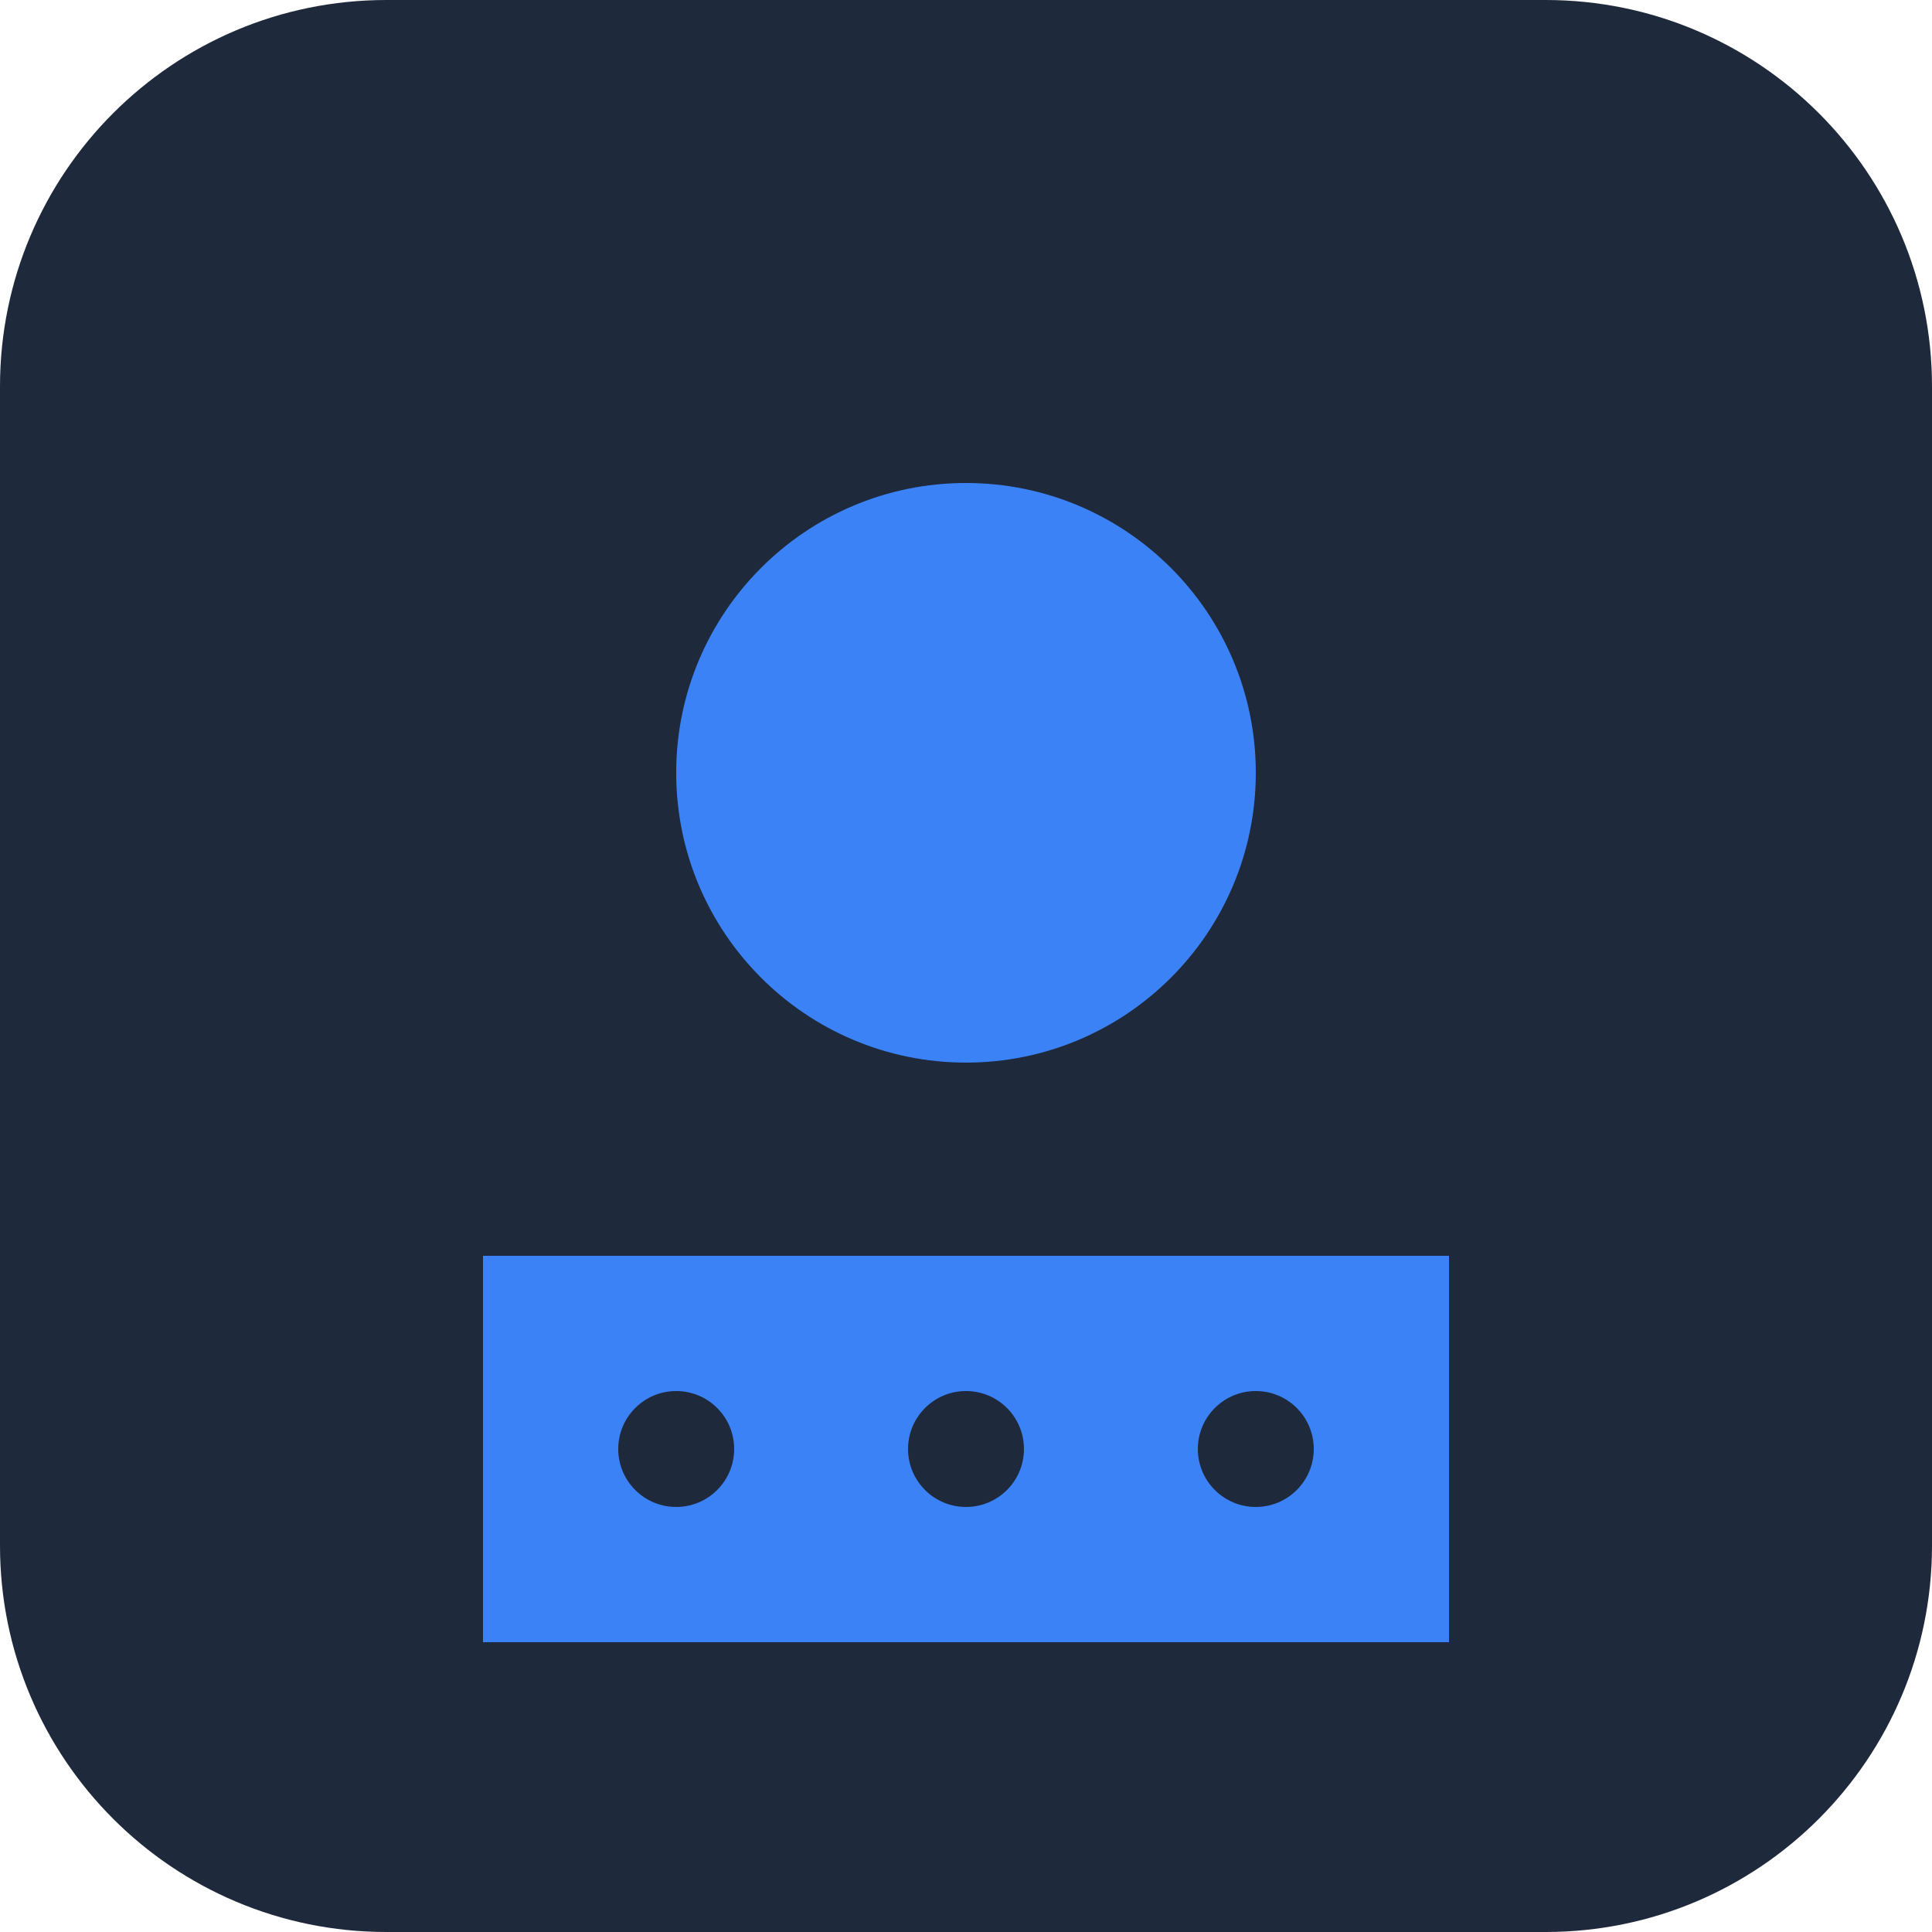
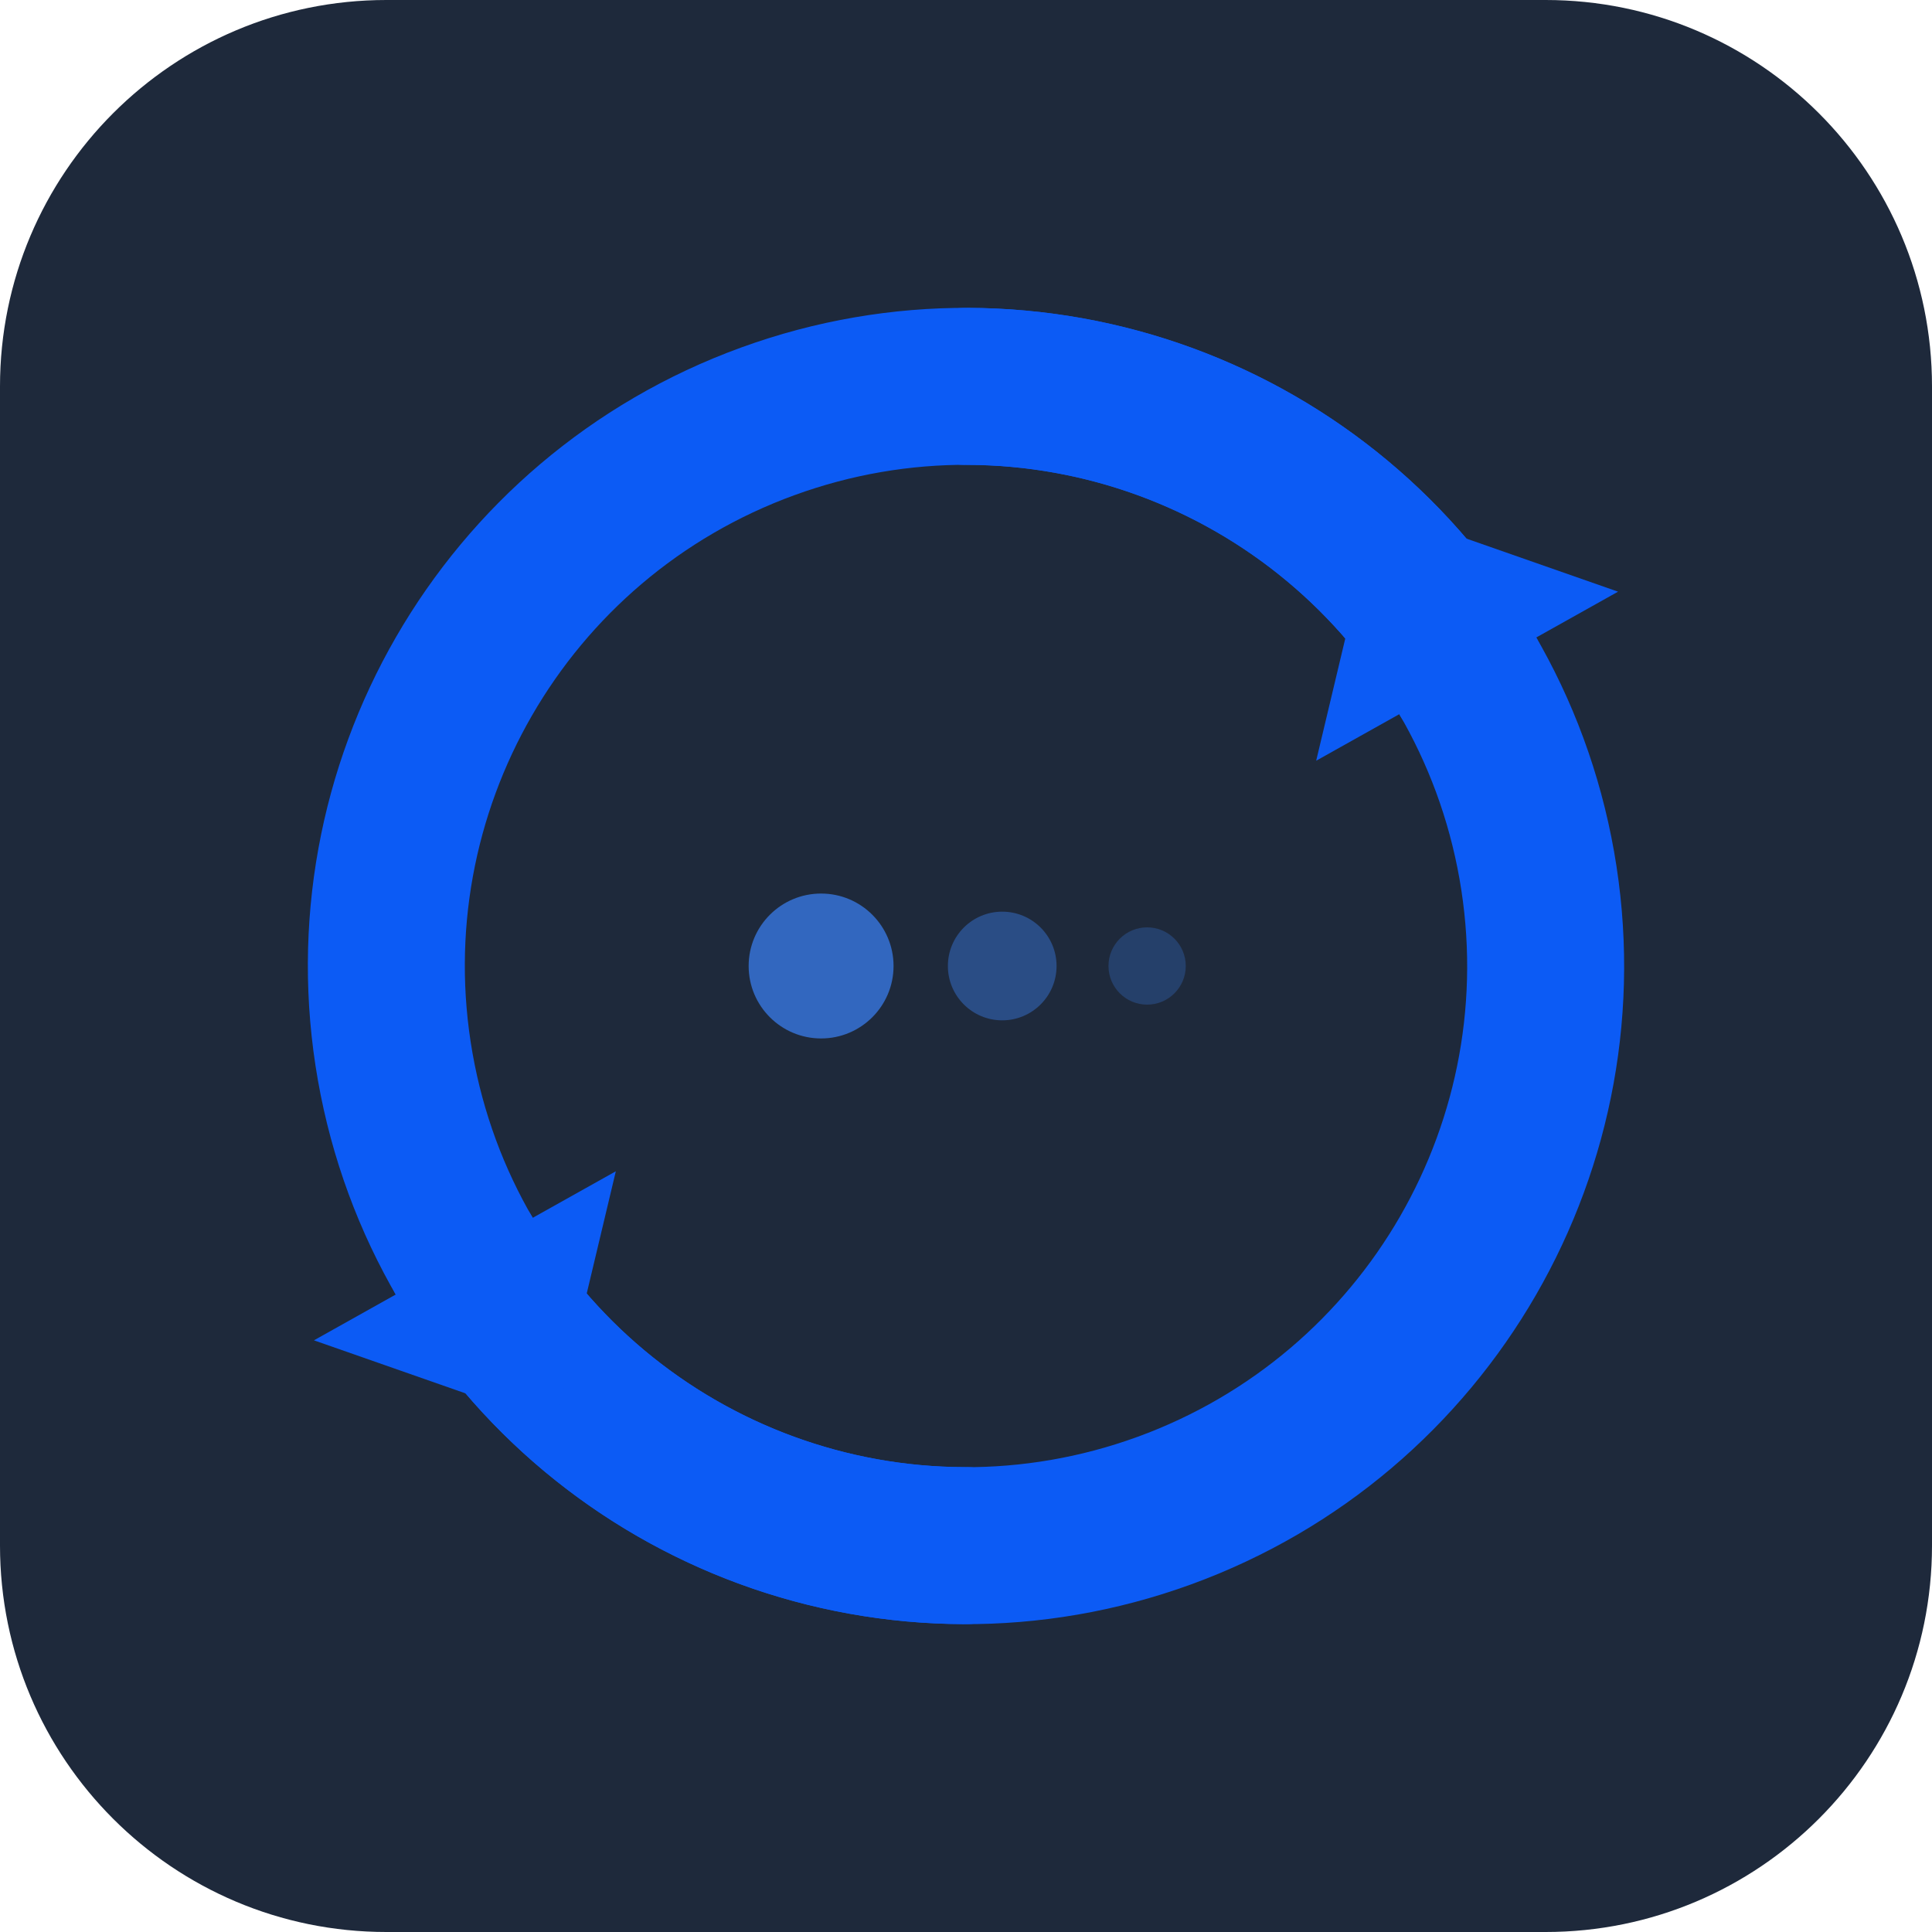
<svg xmlns="http://www.w3.org/2000/svg" width="512" height="512" viewBox="0 0 512 512">
  <rect width="512" height="512" fill="#1e293b" rx="102.4" />
-   <circle cx="256" cy="204.8" r="76.8" fill="#3b82f6" />
-   <path d="M 128 332.8 L 128 435.2 L 384 435.2 L 384 332.8 Z" fill="#3b82f6" />
-   <circle cx="179.2" cy="384" r="15.36" fill="#1e293b" />
-   <circle cx="256" cy="384" r="15.36" fill="#1e293b" />
-   <circle cx="332.8" cy="384" r="15.36" fill="#1e293b" />
+   <g transform="translate(256,256)">
+     <path d="M 0,-153.6 A 153.6,153.6 0 1,1 -133.02,76.8" fill="none" stroke="#0c5bf5" stroke-width="41.6" stroke-linecap="round" />
+     <path d="M 0,153.6 A 153.6,153.6 0 1,1 133.02,-76.8" fill="none" stroke="#0c5bf5" stroke-width="41.6" stroke-linecap="round" />
+     <polygon points="-172.8,99.2 -108.8,121.6 -92.8,54.4" fill="#0c5bf5" />
+     <polygon points="172.8,-99.2 108.8,-121.6 92.8,-54.4" fill="#0c5bf5" />
+     <circle cx="-38.4" cy="0" r="19.2" fill="#3b82f6" opacity="0.7" />
+     <circle cx="9.6" cy="0" r="14.4" fill="#3b82f6" opacity="0.4" />
+     <circle cx="48" cy="0" r="10.24" fill="#3b82f6" opacity="0.25" />
+   </g>
</svg>
